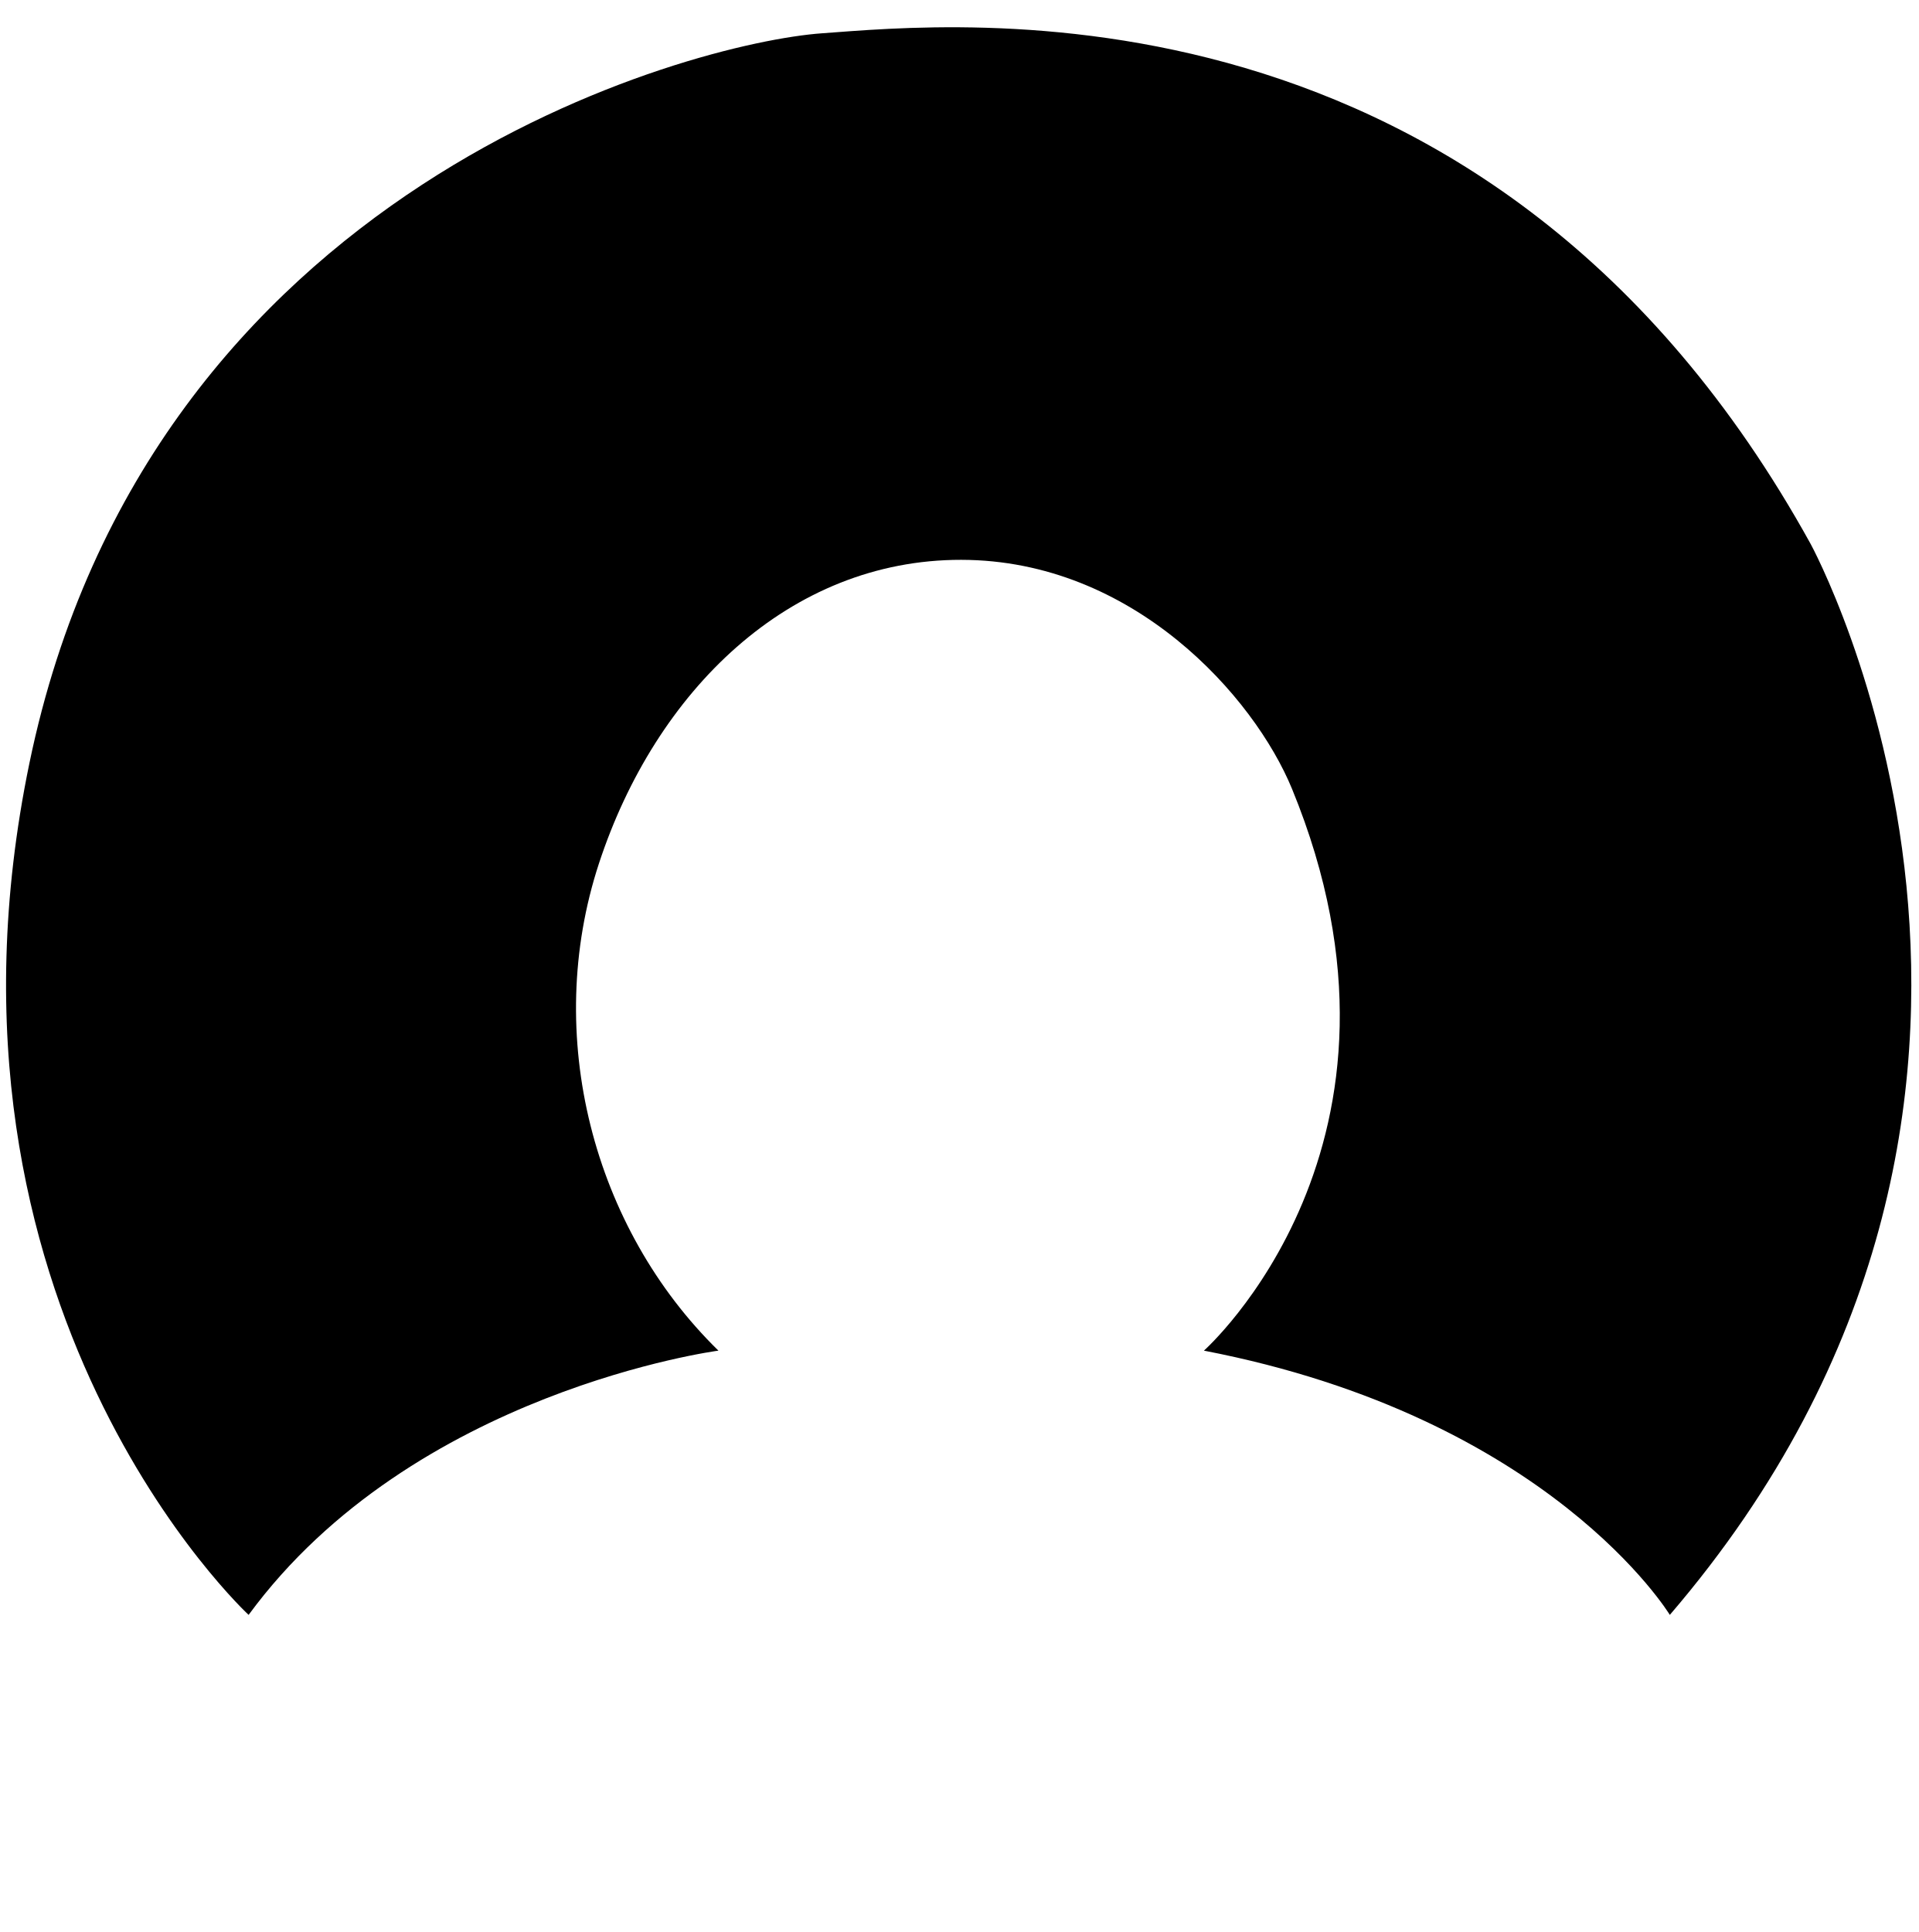
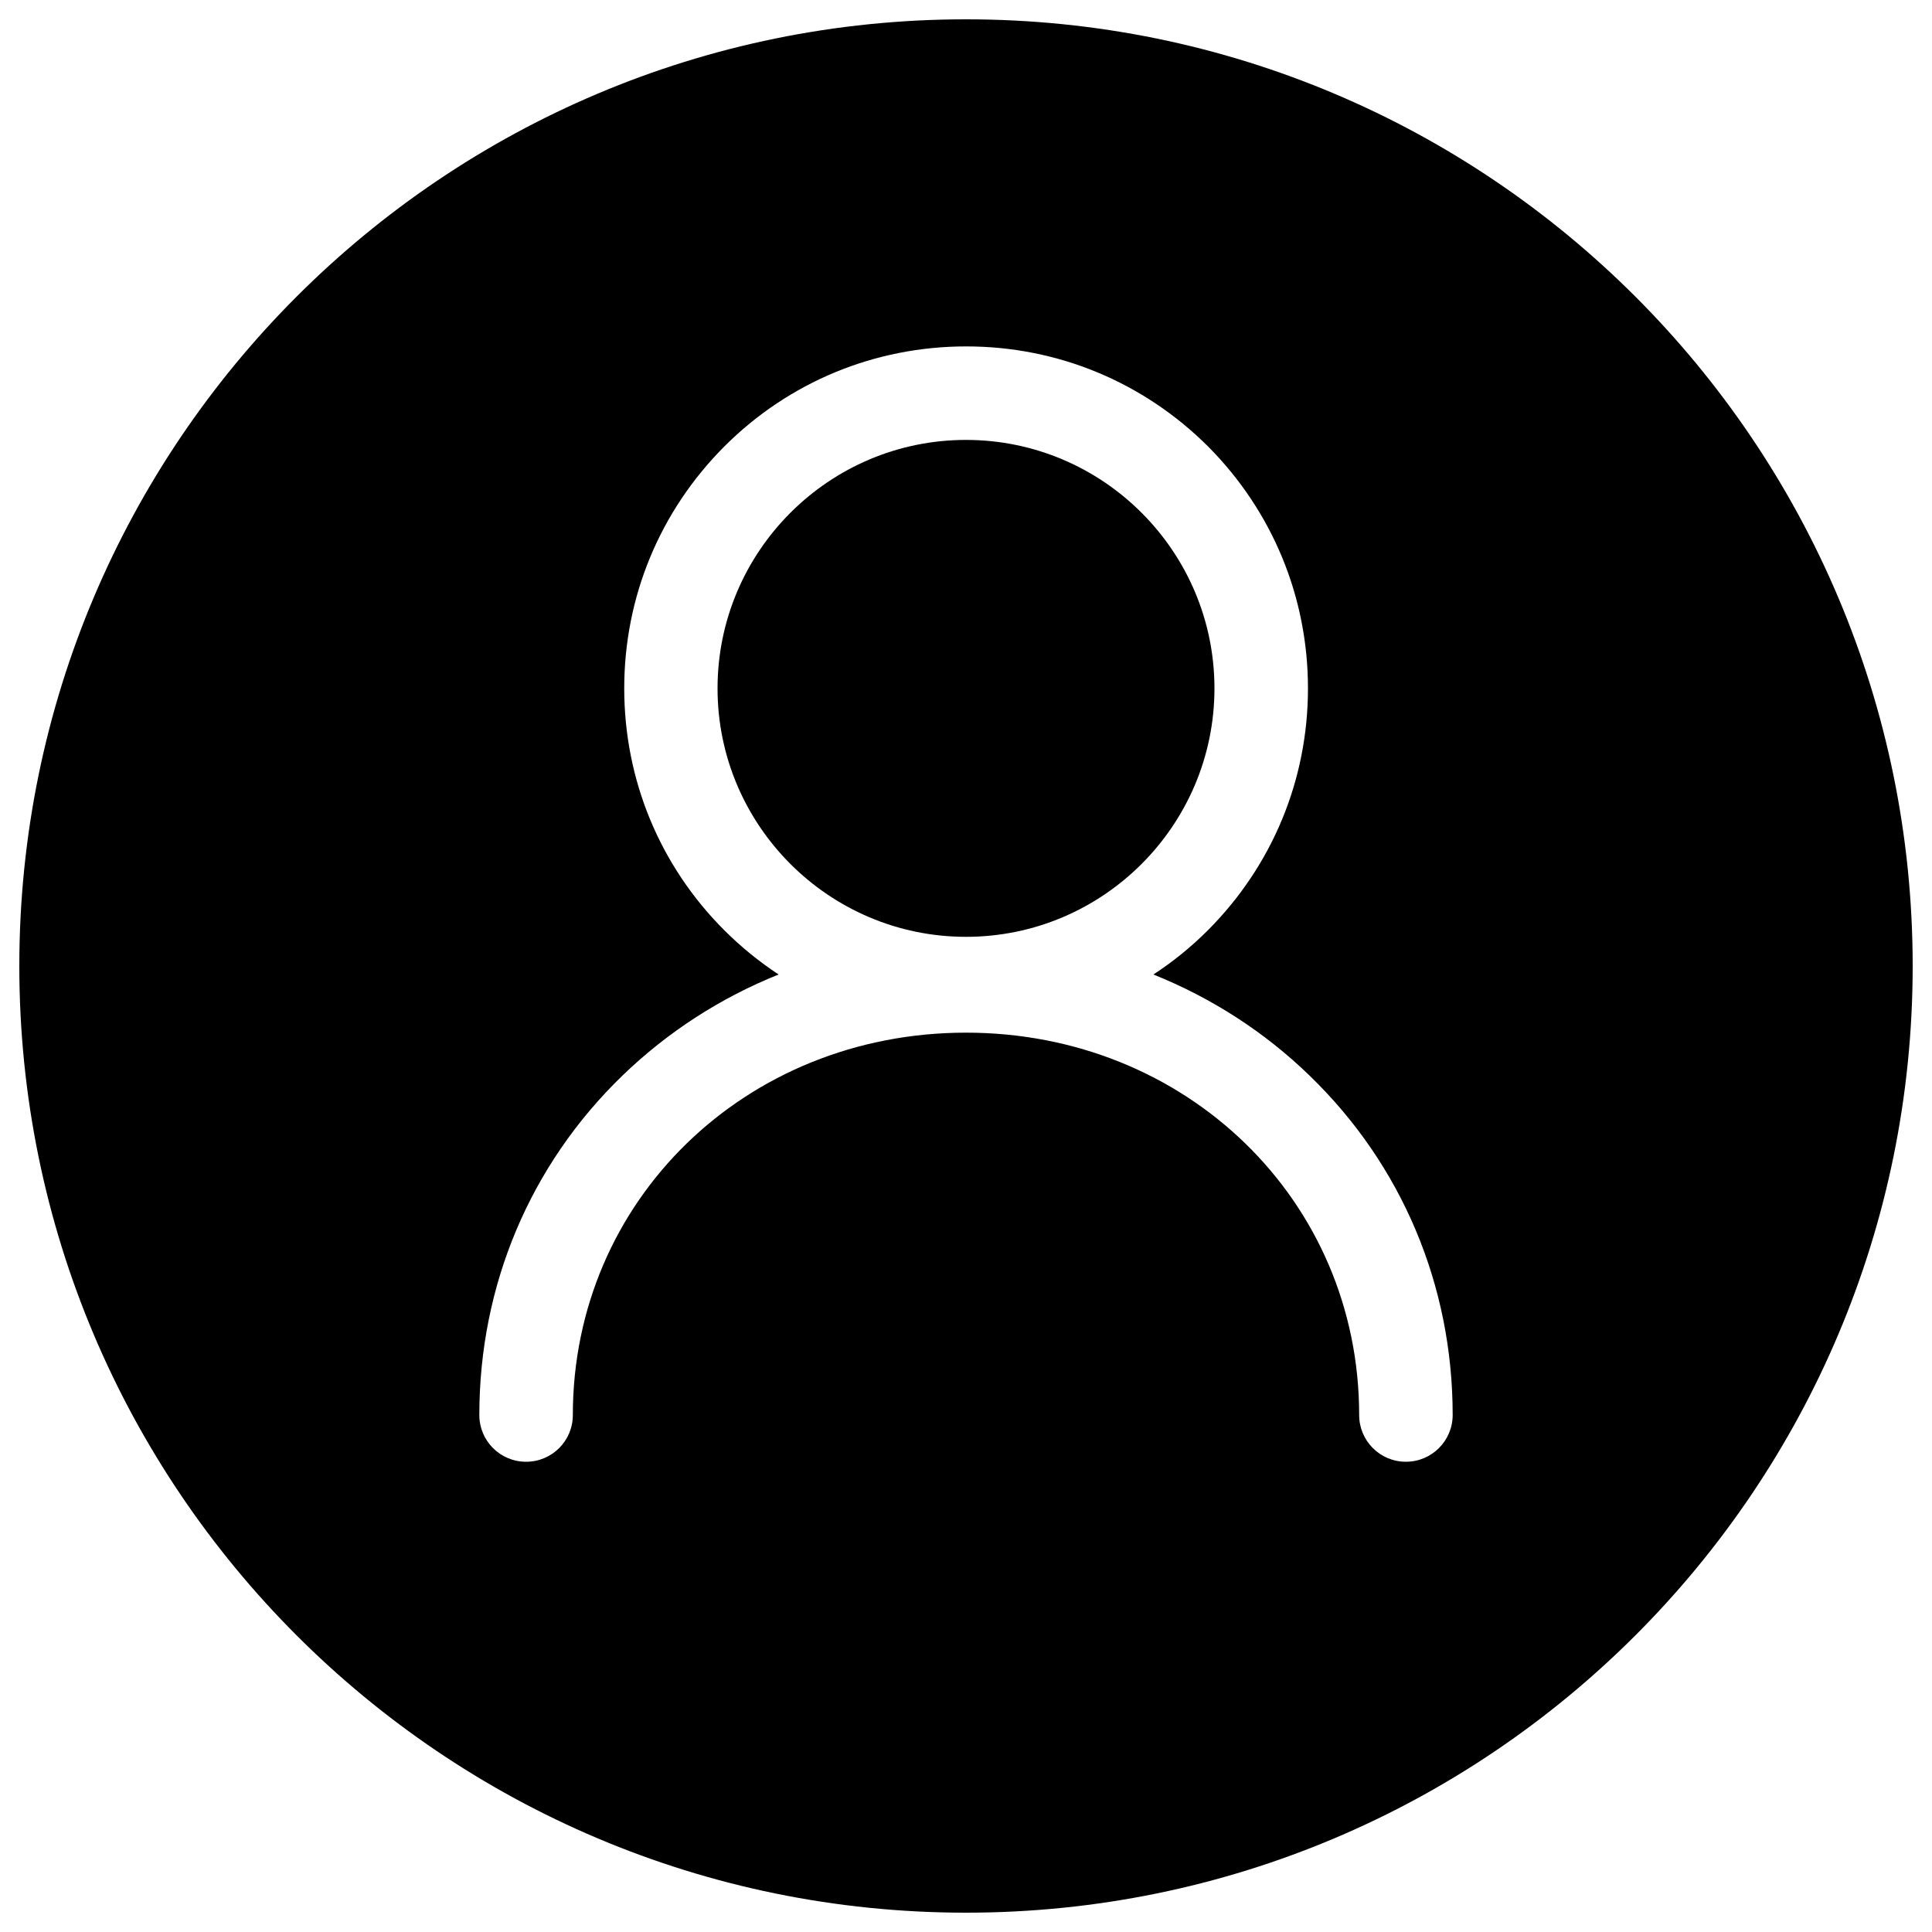
- <svg xmlns="http://www.w3.org/2000/svg" width="980" height="987" viewBox="0 0 980 987">
-   <defs>
-     <style>
-       .cls-1 {
-         fill-rule: evenodd;
-       }
-     </style>
-   </defs>
-   <path class="cls-1" d="M367,690S211,710.5,127,825c0,0-169.5-156.75-112-435C76.086,94.4,353.721,21.665,420,17S761.583-18,925,278c0,0,154.33,283.244-72,547,0,0-61.106-100.9-238-135,0,0,119.394-105.9,45-287-19.315-47.018-81.106-116.9-169-117S334.894,353.1,306,441,303,627.5,367,690Z" />
+ <svg xmlns="http://www.w3.org/2000/svg" version="1.1" x="0px" y="0px" viewBox="0 0 1000 1000" enable-background="new 0 0 1000 1000" xml:space="preserve">
+   <g>
+     <path d="M500,227.7c-70.9,0-128.6,57.7-128.6,128.6c0,70.9,57.7,128.6,128.6,128.6c70.9,0,128.6-57.7,128.6-128.6C628.6,285.4,570.9,227.7,500,227.7z" />
+     <path d="M500,10C229.4,10,10,229.4,10,500c0,270.6,219.4,490,490,490c270.6,0,490-219.4,490-490C990,229.4,770.6,10,500,10z M727.7,756.6c-13.4,0-24.2-10.8-24.2-24.2c0-111-89.4-197.9-203.5-197.9c-114.1,0-203.5,86.9-203.5,197.9c0,13.4-10.8,24.2-24.2,24.2c-13.4,0-24.2-10.8-24.2-24.2c0-67.1,26.3-129.5,74.1-175.7c23.5-22.7,50.9-40.3,80.8-52.3c-10-6.6-19.5-14.3-28.1-22.9c-33.4-33.4-51.8-77.9-51.8-125.2c0-47.3,18.4-91.7,51.8-125.2c33.4-33.4,77.9-51.8,125.2-51.8c47.3,0,91.7,18.4,125.2,51.8C658.6,264.6,677,309,677,356.3c0,47.3-18.4,91.7-51.8,125.2c-8.7,8.7-18.1,16.3-28.2,22.9c29.9,12,57.4,29.6,80.8,52.3c47.8,46.2,74.1,108.6,74.1,175.7C751.9,745.7,741.1,756.6,727.7,756.6z" />
+   </g>
</svg>
